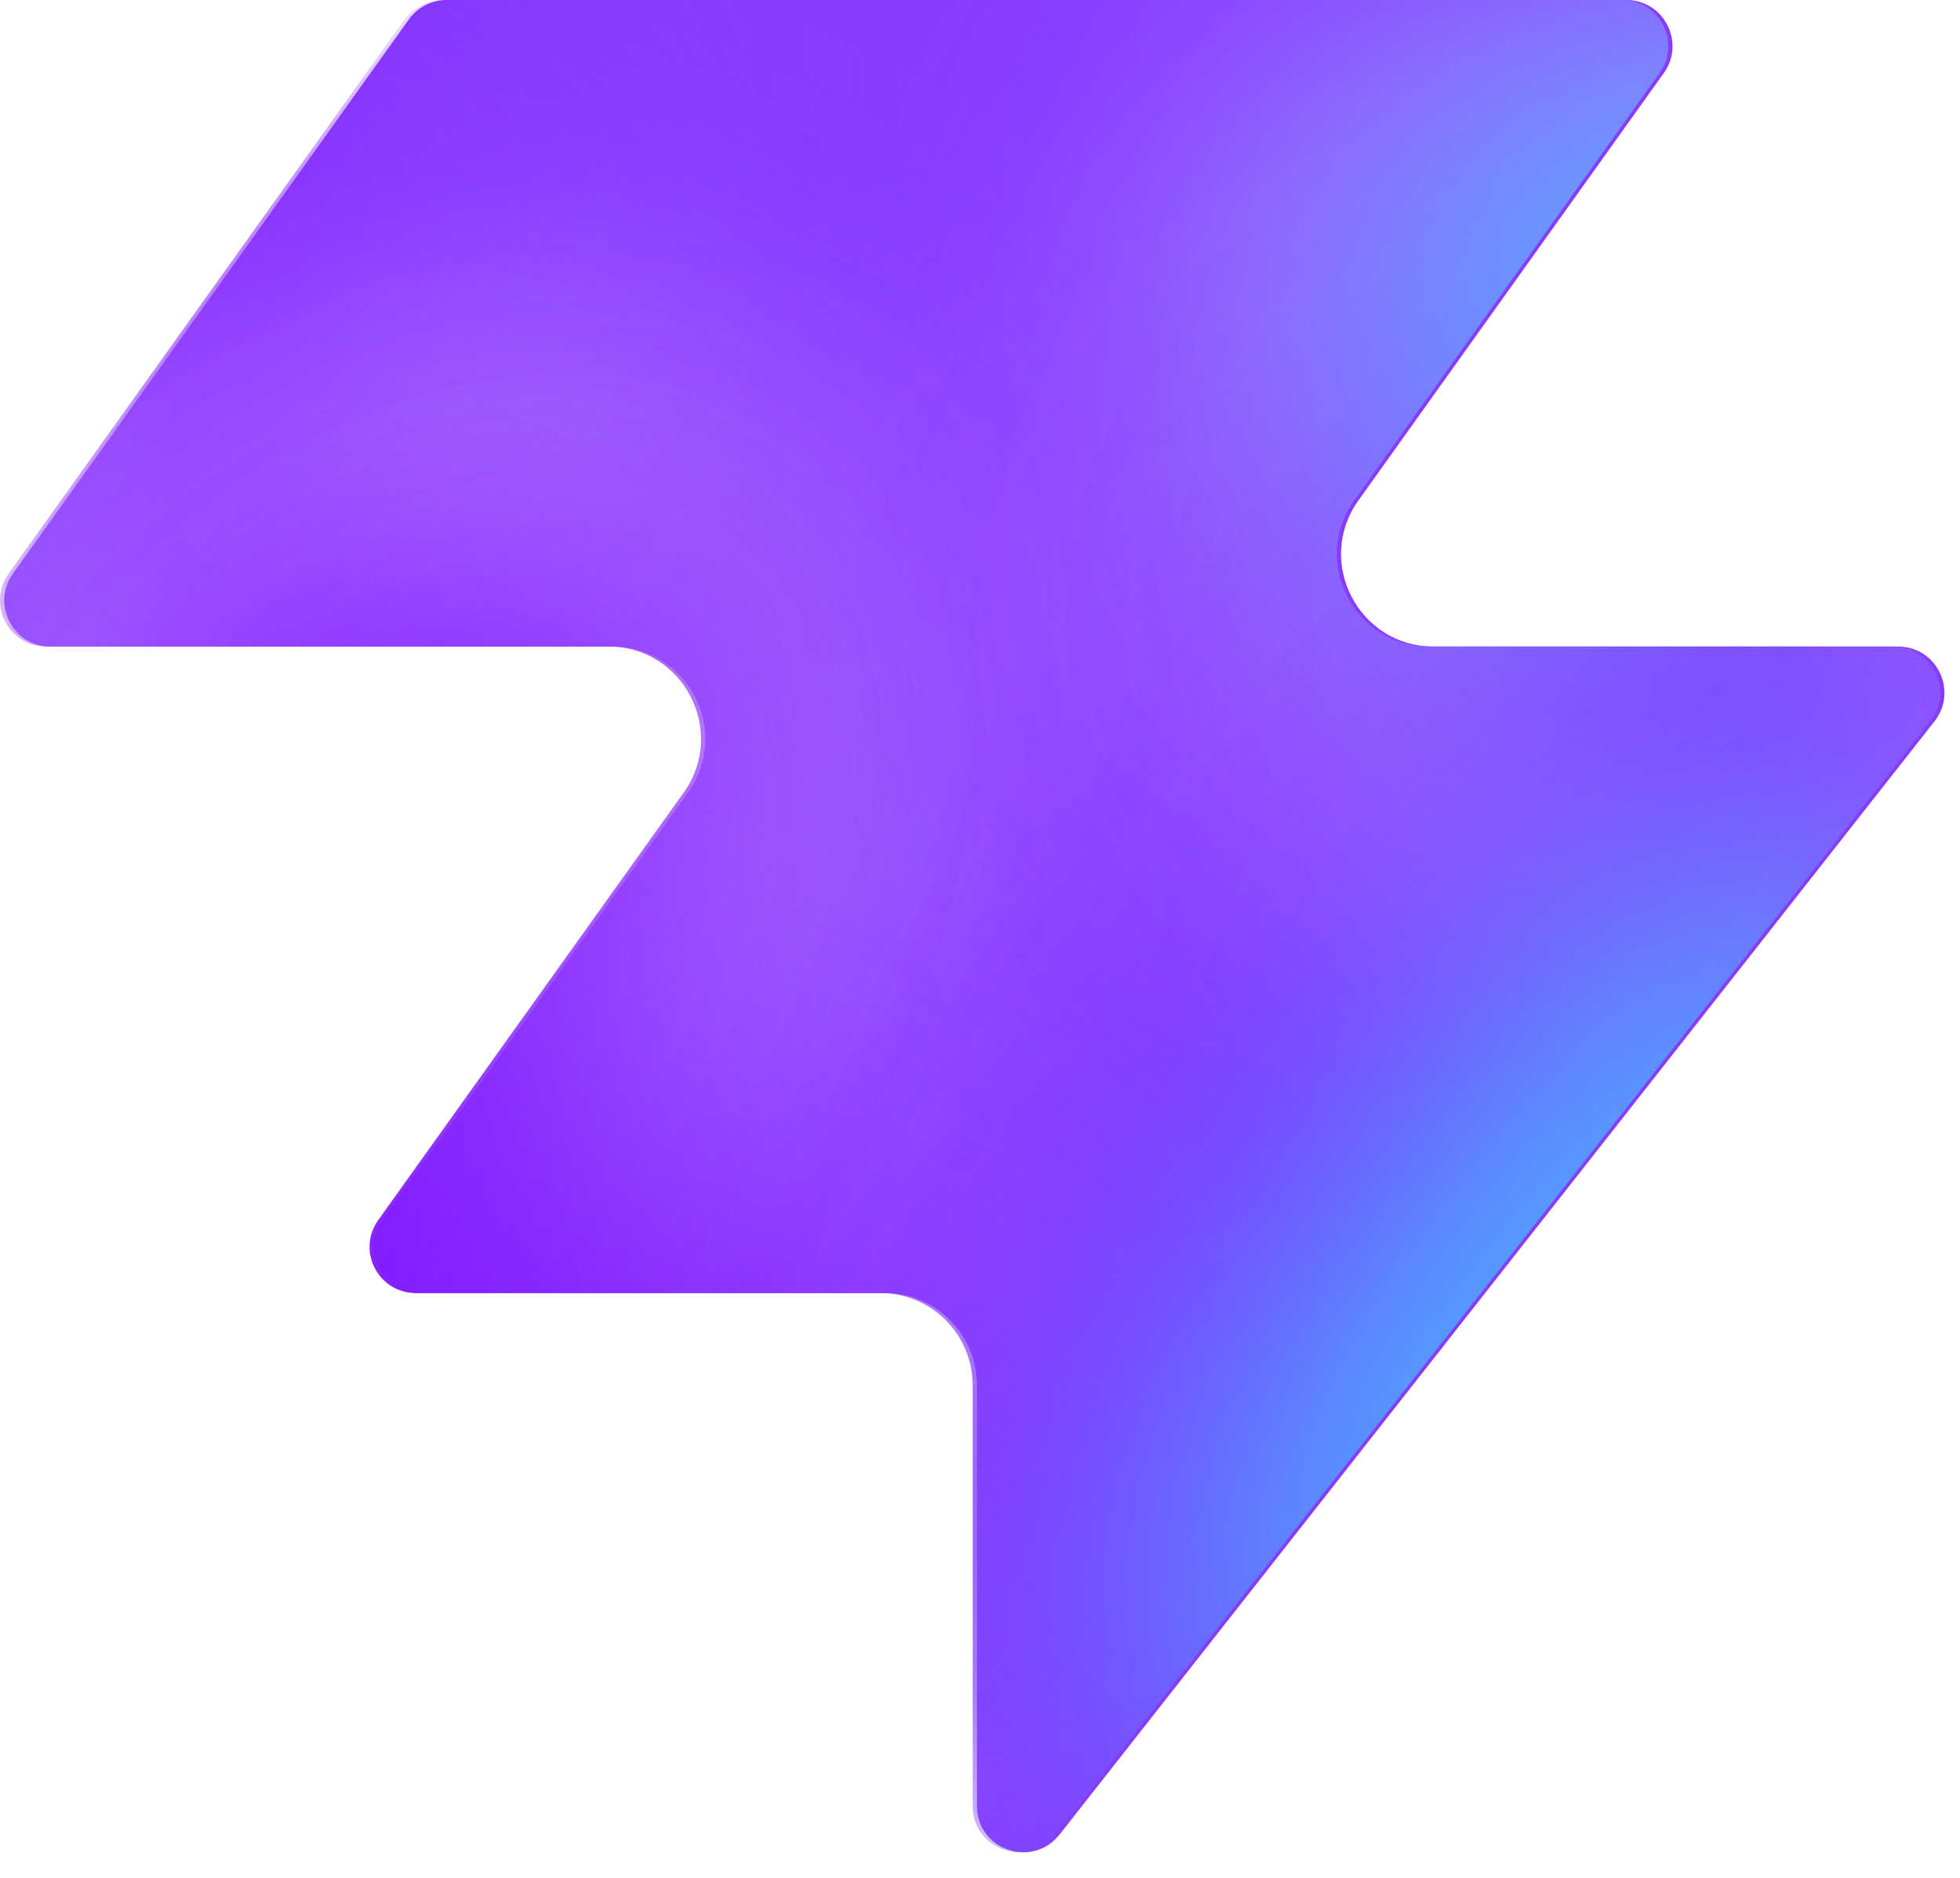
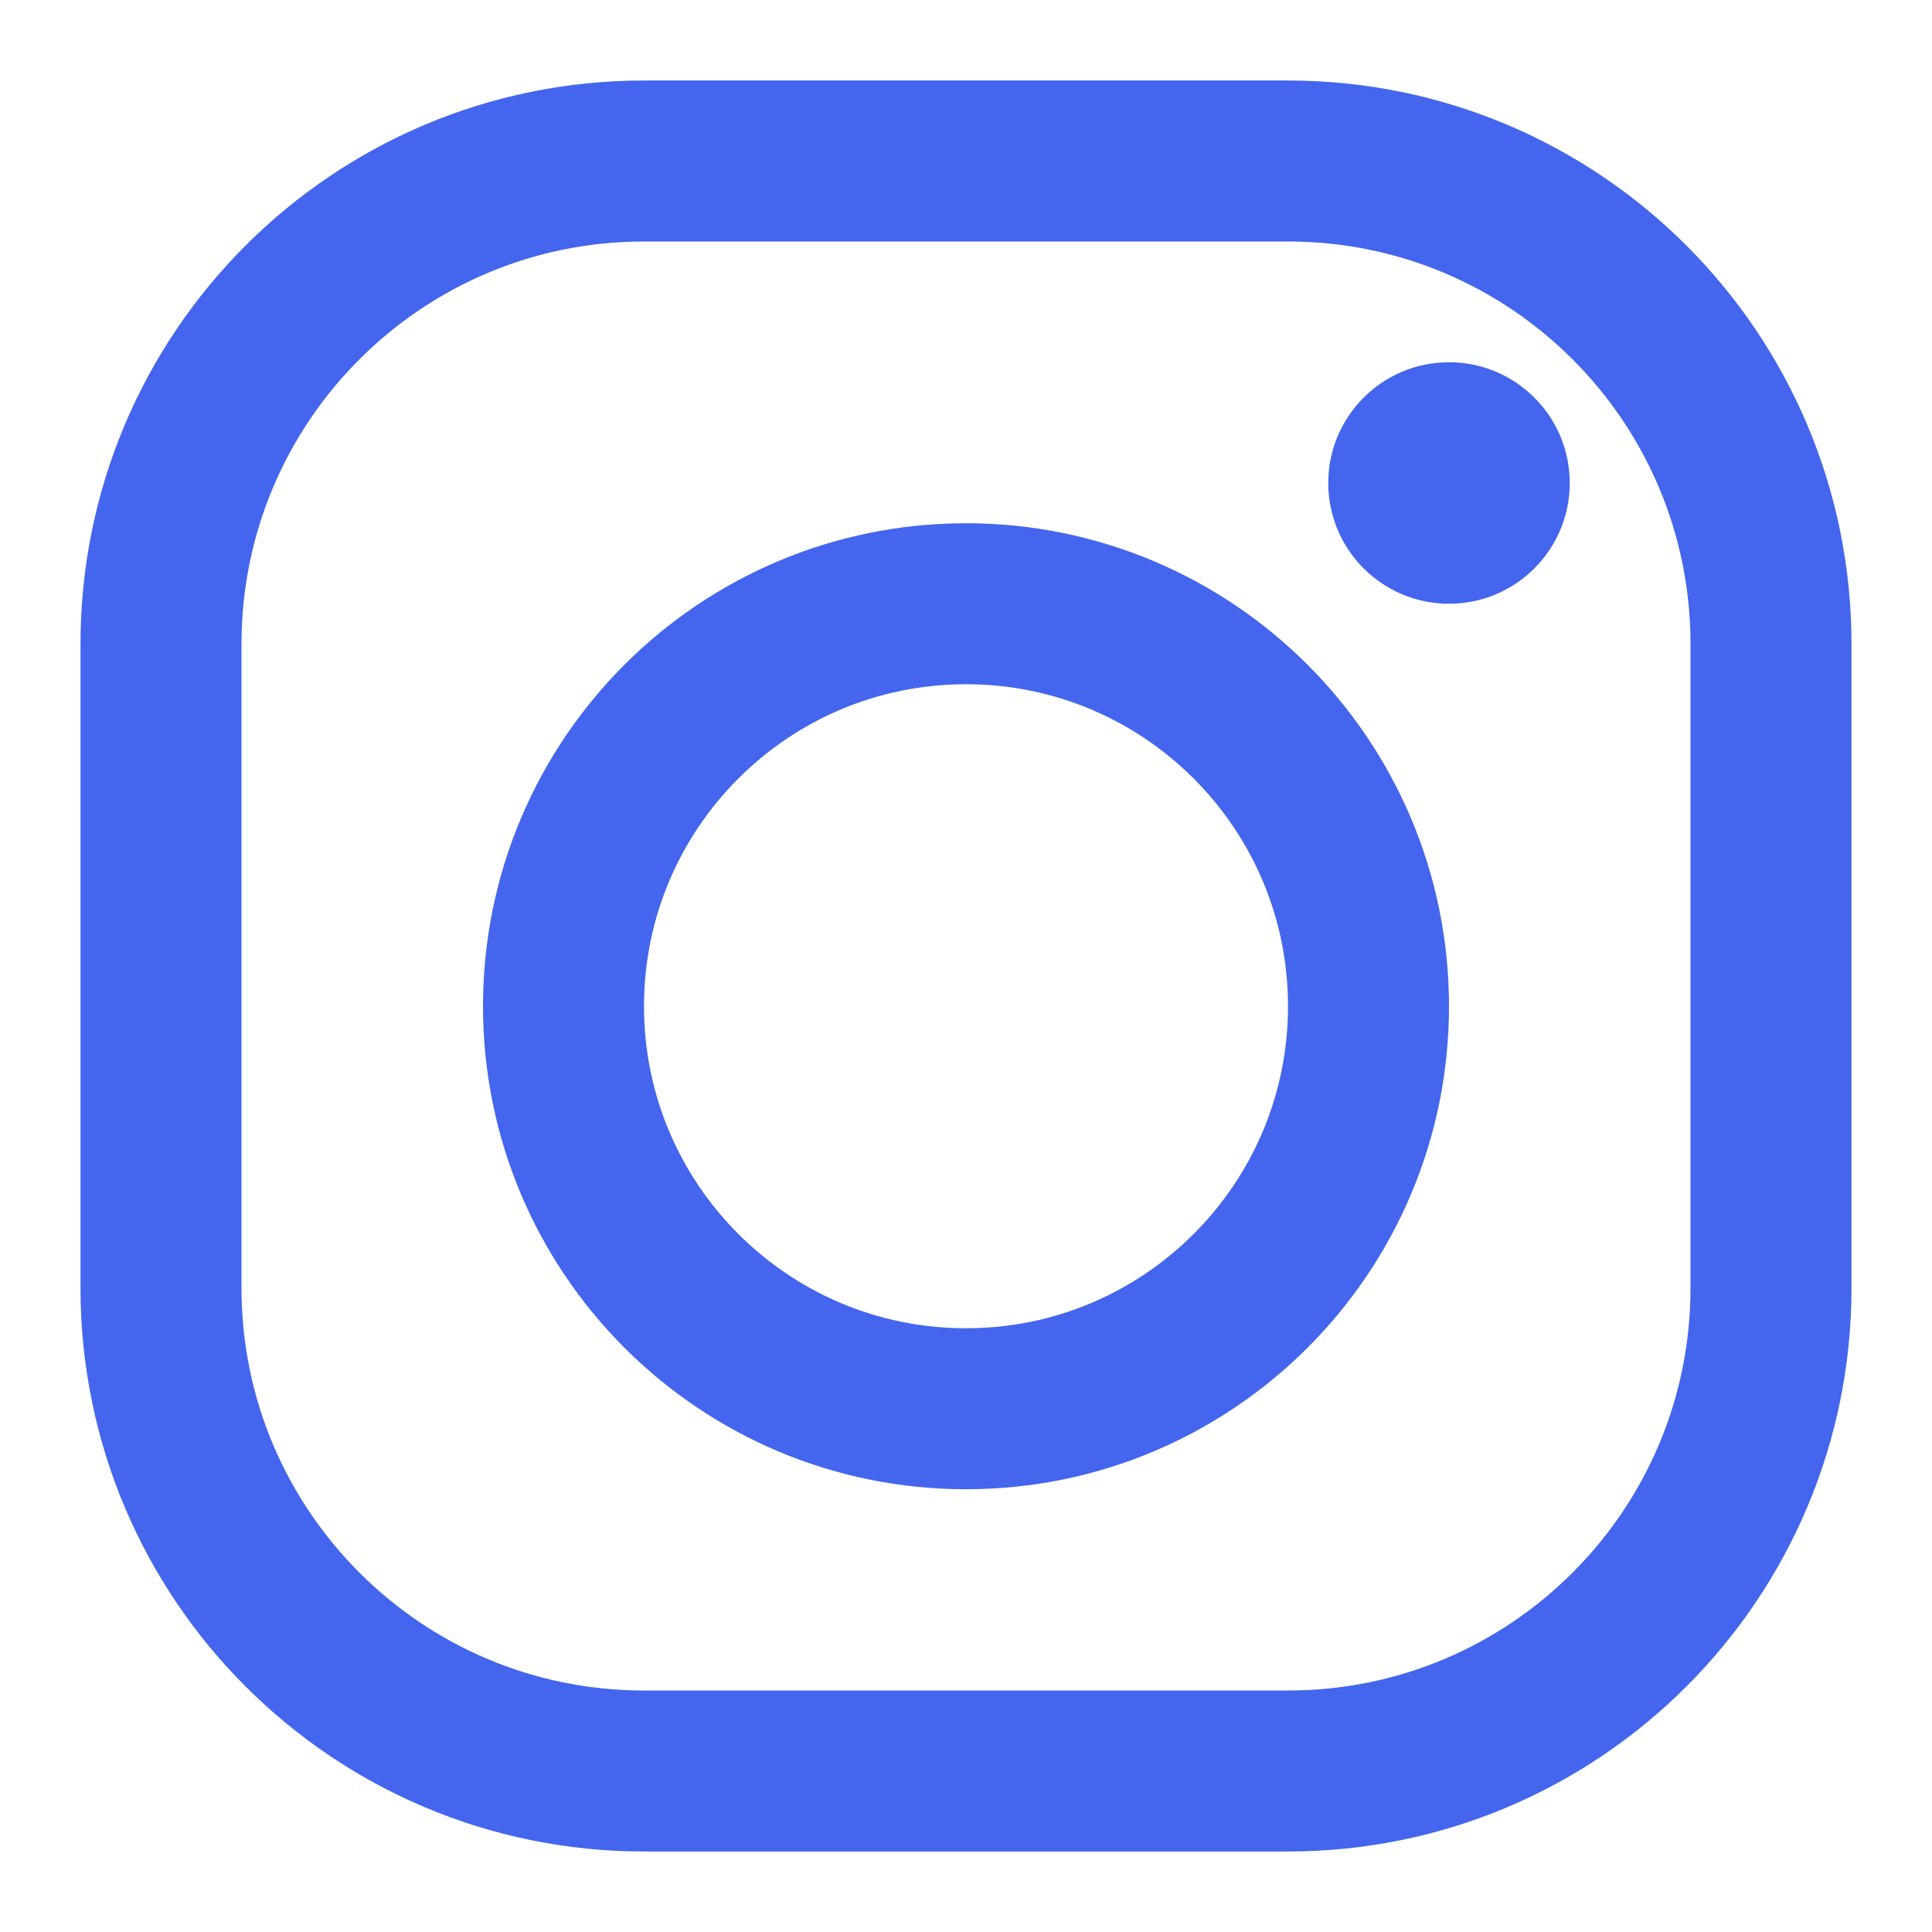
- <svg xmlns="http://www.w3.org/2000/svg" width="48" height="46" fill="none" viewBox="0 0 48 46">
-   <path fill="#863bff" d="M25.946 44.938c-.664.845-2.021.375-2.021-.698V33.937a2.26 2.26 0 0 0-2.262-2.262H10.287c-.92 0-1.456-1.04-.92-1.788l7.48-10.471c1.07-1.497 0-3.578-1.842-3.578H1.237c-.92 0-1.456-1.04-.92-1.788L10.013.474c.214-.297.556-.474.92-.474h28.894c.92 0 1.456 1.04.92 1.788l-7.48 10.471c-1.07 1.498 0 3.579 1.842 3.579h11.377c.943 0 1.473 1.088.89 1.83L25.947 44.94z" style="fill:#863bff;fill:color(display-p3 .525 .23 1);fill-opacity:1" />
-   <mask id="a" width="48" height="46" x="0" y="0" maskUnits="userSpaceOnUse" style="mask-type:alpha">
-     <path fill="#000" d="M25.842 44.938c-.664.844-2.021.375-2.021-.698V33.937a2.26 2.26 0 0 0-2.262-2.262H10.183c-.92 0-1.456-1.04-.92-1.788l7.48-10.471c1.07-1.498 0-3.579-1.842-3.579H1.133c-.92 0-1.456-1.04-.92-1.787L9.91.473c.214-.297.556-.474.92-.474h28.894c.92 0 1.456 1.04.92 1.788l-7.48 10.471c-1.07 1.498 0 3.578 1.842 3.578h11.377c.943 0 1.473 1.088.89 1.832L25.843 44.94z" style="fill:#000;fill-opacity:1" />
-   </mask>
-   <g mask="url(#a)">
-     <g filter="url(#b)">
-       <ellipse cx="5.508" cy="14.704" fill="#ede6ff" rx="5.508" ry="14.704" style="fill:#ede6ff;fill:color(display-p3 .927 .903 1);fill-opacity:1" transform="matrix(.00324 1 1 -.00324 -4.47 31.516)" />
-     </g>
-     <g filter="url(#c)">
-       <ellipse cx="10.399" cy="29.851" fill="#ede6ff" rx="10.399" ry="29.851" style="fill:#ede6ff;fill:color(display-p3 .927 .903 1);fill-opacity:1" transform="matrix(.00324 1 1 -.00324 -39.328 7.883)" />
-     </g>
-     <g filter="url(#d)">
-       <ellipse cx="5.508" cy="30.487" fill="#7e14ff" rx="5.508" ry="30.487" style="fill:#7e14ff;fill:color(display-p3 .492 .077 1);fill-opacity:1" transform="rotate(89.814 -25.913 -14.639)scale(1 -1)" />
-     </g>
-     <g filter="url(#e)">
-       <ellipse cx="5.508" cy="30.599" fill="#7e14ff" rx="5.508" ry="30.599" style="fill:#7e14ff;fill:color(display-p3 .492 .077 1);fill-opacity:1" transform="rotate(89.814 -32.644 -3.334)scale(1 -1)" />
-     </g>
-     <g filter="url(#f)">
-       <ellipse cx="5.508" cy="30.599" fill="#7e14ff" rx="5.508" ry="30.599" style="fill:#7e14ff;fill:color(display-p3 .492 .077 1);fill-opacity:1" transform="matrix(.00324 1 1 -.00324 -34.34 30.47)" />
-     </g>
-     <g filter="url(#g)">
-       <ellipse cx="14.072" cy="22.078" fill="#ede6ff" rx="14.072" ry="22.078" style="fill:#ede6ff;fill:color(display-p3 .927 .903 1);fill-opacity:1" transform="rotate(93.35 24.506 48.493)scale(-1 1)" />
-     </g>
-     <g filter="url(#h)">
-       <ellipse cx="3.47" cy="21.501" fill="#7e14ff" rx="3.47" ry="21.501" style="fill:#7e14ff;fill:color(display-p3 .492 .077 1);fill-opacity:1" transform="rotate(89.009 28.708 47.59)scale(-1 1)" />
-     </g>
-     <g filter="url(#i)">
-       <ellipse cx="3.47" cy="21.501" fill="#7e14ff" rx="3.47" ry="21.501" style="fill:#7e14ff;fill:color(display-p3 .492 .077 1);fill-opacity:1" transform="rotate(89.009 28.708 47.59)scale(-1 1)" />
-     </g>
-     <g filter="url(#j)">
-       <ellipse cx=".387" cy="8.972" fill="#7e14ff" rx="4.407" ry="29.108" style="fill:#7e14ff;fill:color(display-p3 .492 .077 1);fill-opacity:1" transform="rotate(39.51 .387 8.972)" />
-     </g>
-     <g filter="url(#k)">
-       <ellipse cx="47.523" cy="-6.092" fill="#7e14ff" rx="4.407" ry="29.108" style="fill:#7e14ff;fill:color(display-p3 .492 .077 1);fill-opacity:1" transform="rotate(37.892 47.523 -6.092)" />
-     </g>
-     <g filter="url(#l)">
-       <ellipse cx="41.412" cy="6.333" fill="#47bfff" rx="5.971" ry="9.665" style="fill:#47bfff;fill:color(display-p3 .28 .748 1);fill-opacity:1" transform="rotate(37.892 41.412 6.333)" />
-     </g>
-     <g filter="url(#m)">
-       <ellipse cx="-1.879" cy="38.332" fill="#7e14ff" rx="4.407" ry="29.108" style="fill:#7e14ff;fill:color(display-p3 .492 .077 1);fill-opacity:1" transform="rotate(37.892 -1.88 38.332)" />
-     </g>
-     <g filter="url(#n)">
-       <ellipse cx="-1.879" cy="38.332" fill="#7e14ff" rx="4.407" ry="29.108" style="fill:#7e14ff;fill:color(display-p3 .492 .077 1);fill-opacity:1" transform="rotate(37.892 -1.88 38.332)" />
-     </g>
-     <g filter="url(#o)">
-       <ellipse cx="35.651" cy="29.907" fill="#7e14ff" rx="4.407" ry="29.108" style="fill:#7e14ff;fill:color(display-p3 .492 .077 1);fill-opacity:1" transform="rotate(37.892 35.651 29.907)" />
-     </g>
-     <g filter="url(#p)">
-       <ellipse cx="38.418" cy="32.4" fill="#47bfff" rx="5.971" ry="15.297" style="fill:#47bfff;fill:color(display-p3 .28 .748 1);fill-opacity:1" transform="rotate(37.892 38.418 32.4)" />
-     </g>
-   </g>
-   <defs>
-     <filter id="b" width="60.045" height="41.654" x="-19.77" y="16.149" color-interpolation-filters="sRGB" filterUnits="userSpaceOnUse">
-       <feFlood flood-opacity="0" result="BackgroundImageFix" />
-       <feBlend in="SourceGraphic" in2="BackgroundImageFix" result="shape" />
-       <feGaussianBlur result="effect1_foregroundBlur_2002_17158" stdDeviation="7.659" />
-     </filter>
-     <filter id="c" width="90.34" height="51.437" x="-54.613" y="-7.533" color-interpolation-filters="sRGB" filterUnits="userSpaceOnUse">
-       <feFlood flood-opacity="0" result="BackgroundImageFix" />
-       <feBlend in="SourceGraphic" in2="BackgroundImageFix" result="shape" />
-       <feGaussianBlur result="effect1_foregroundBlur_2002_17158" stdDeviation="7.659" />
-     </filter>
-     <filter id="d" width="79.355" height="29.4" x="-49.64" y="2.03" color-interpolation-filters="sRGB" filterUnits="userSpaceOnUse">
-       <feFlood flood-opacity="0" result="BackgroundImageFix" />
-       <feBlend in="SourceGraphic" in2="BackgroundImageFix" result="shape" />
-       <feGaussianBlur result="effect1_foregroundBlur_2002_17158" stdDeviation="4.596" />
-     </filter>
-     <filter id="e" width="79.579" height="29.4" x="-45.045" y="20.029" color-interpolation-filters="sRGB" filterUnits="userSpaceOnUse">
-       <feFlood flood-opacity="0" result="BackgroundImageFix" />
-       <feBlend in="SourceGraphic" in2="BackgroundImageFix" result="shape" />
-       <feGaussianBlur result="effect1_foregroundBlur_2002_17158" stdDeviation="4.596" />
-     </filter>
-     <filter id="f" width="79.579" height="29.4" x="-43.513" y="21.178" color-interpolation-filters="sRGB" filterUnits="userSpaceOnUse">
-       <feFlood flood-opacity="0" result="BackgroundImageFix" />
-       <feBlend in="SourceGraphic" in2="BackgroundImageFix" result="shape" />
-       <feGaussianBlur result="effect1_foregroundBlur_2002_17158" stdDeviation="4.596" />
-     </filter>
-     <filter id="g" width="74.749" height="58.852" x="15.756" y="-17.901" color-interpolation-filters="sRGB" filterUnits="userSpaceOnUse">
-       <feFlood flood-opacity="0" result="BackgroundImageFix" />
-       <feBlend in="SourceGraphic" in2="BackgroundImageFix" result="shape" />
-       <feGaussianBlur result="effect1_foregroundBlur_2002_17158" stdDeviation="7.659" />
-     </filter>
-     <filter id="h" width="61.377" height="25.362" x="23.548" y="2.284" color-interpolation-filters="sRGB" filterUnits="userSpaceOnUse">
-       <feFlood flood-opacity="0" result="BackgroundImageFix" />
-       <feBlend in="SourceGraphic" in2="BackgroundImageFix" result="shape" />
-       <feGaussianBlur result="effect1_foregroundBlur_2002_17158" stdDeviation="4.596" />
-     </filter>
-     <filter id="i" width="61.377" height="25.362" x="23.548" y="2.284" color-interpolation-filters="sRGB" filterUnits="userSpaceOnUse">
-       <feFlood flood-opacity="0" result="BackgroundImageFix" />
-       <feBlend in="SourceGraphic" in2="BackgroundImageFix" result="shape" />
-       <feGaussianBlur result="effect1_foregroundBlur_2002_17158" stdDeviation="4.596" />
-     </filter>
-     <filter id="j" width="56.045" height="63.649" x="-27.636" y="-22.853" color-interpolation-filters="sRGB" filterUnits="userSpaceOnUse">
-       <feFlood flood-opacity="0" result="BackgroundImageFix" />
-       <feBlend in="SourceGraphic" in2="BackgroundImageFix" result="shape" />
-       <feGaussianBlur result="effect1_foregroundBlur_2002_17158" stdDeviation="4.596" />
-     </filter>
-     <filter id="k" width="54.814" height="64.646" x="20.116" y="-38.415" color-interpolation-filters="sRGB" filterUnits="userSpaceOnUse">
-       <feFlood flood-opacity="0" result="BackgroundImageFix" />
-       <feBlend in="SourceGraphic" in2="BackgroundImageFix" result="shape" />
-       <feGaussianBlur result="effect1_foregroundBlur_2002_17158" stdDeviation="4.596" />
-     </filter>
-     <filter id="l" width="33.541" height="35.313" x="24.641" y="-11.323" color-interpolation-filters="sRGB" filterUnits="userSpaceOnUse">
-       <feFlood flood-opacity="0" result="BackgroundImageFix" />
-       <feBlend in="SourceGraphic" in2="BackgroundImageFix" result="shape" />
-       <feGaussianBlur result="effect1_foregroundBlur_2002_17158" stdDeviation="4.596" />
-     </filter>
-     <filter id="m" width="54.814" height="64.646" x="-29.286" y="6.009" color-interpolation-filters="sRGB" filterUnits="userSpaceOnUse">
-       <feFlood flood-opacity="0" result="BackgroundImageFix" />
-       <feBlend in="SourceGraphic" in2="BackgroundImageFix" result="shape" />
-       <feGaussianBlur result="effect1_foregroundBlur_2002_17158" stdDeviation="4.596" />
-     </filter>
-     <filter id="n" width="54.814" height="64.646" x="-29.286" y="6.009" color-interpolation-filters="sRGB" filterUnits="userSpaceOnUse">
-       <feFlood flood-opacity="0" result="BackgroundImageFix" />
-       <feBlend in="SourceGraphic" in2="BackgroundImageFix" result="shape" />
-       <feGaussianBlur result="effect1_foregroundBlur_2002_17158" stdDeviation="4.596" />
-     </filter>
-     <filter id="o" width="54.814" height="64.646" x="8.244" y="-2.416" color-interpolation-filters="sRGB" filterUnits="userSpaceOnUse">
-       <feFlood flood-opacity="0" result="BackgroundImageFix" />
-       <feBlend in="SourceGraphic" in2="BackgroundImageFix" result="shape" />
-       <feGaussianBlur result="effect1_foregroundBlur_2002_17158" stdDeviation="4.596" />
-     </filter>
-     <filter id="p" width="39.409" height="43.623" x="18.713" y="10.588" color-interpolation-filters="sRGB" filterUnits="userSpaceOnUse">
-       <feFlood flood-opacity="0" result="BackgroundImageFix" />
-       <feBlend in="SourceGraphic" in2="BackgroundImageFix" result="shape" />
-       <feGaussianBlur result="effect1_foregroundBlur_2002_17158" stdDeviation="4.596" />
-     </filter>
-   </defs>
+ <svg xmlns="http://www.w3.org/2000/svg" width="48" height="48" viewBox="0 0 48 48" fill="none">
+   <rect x="4" y="4" width="40" height="40" rx="12" ry="12" stroke="#4466EE" stroke-width="4" fill="none" />
+   <circle cx="24" cy="25" r="10" stroke="#4466EE" stroke-width="4" fill="none" />
+   <circle cx="36" cy="12" r="3" fill="#4466EE" />
</svg>
